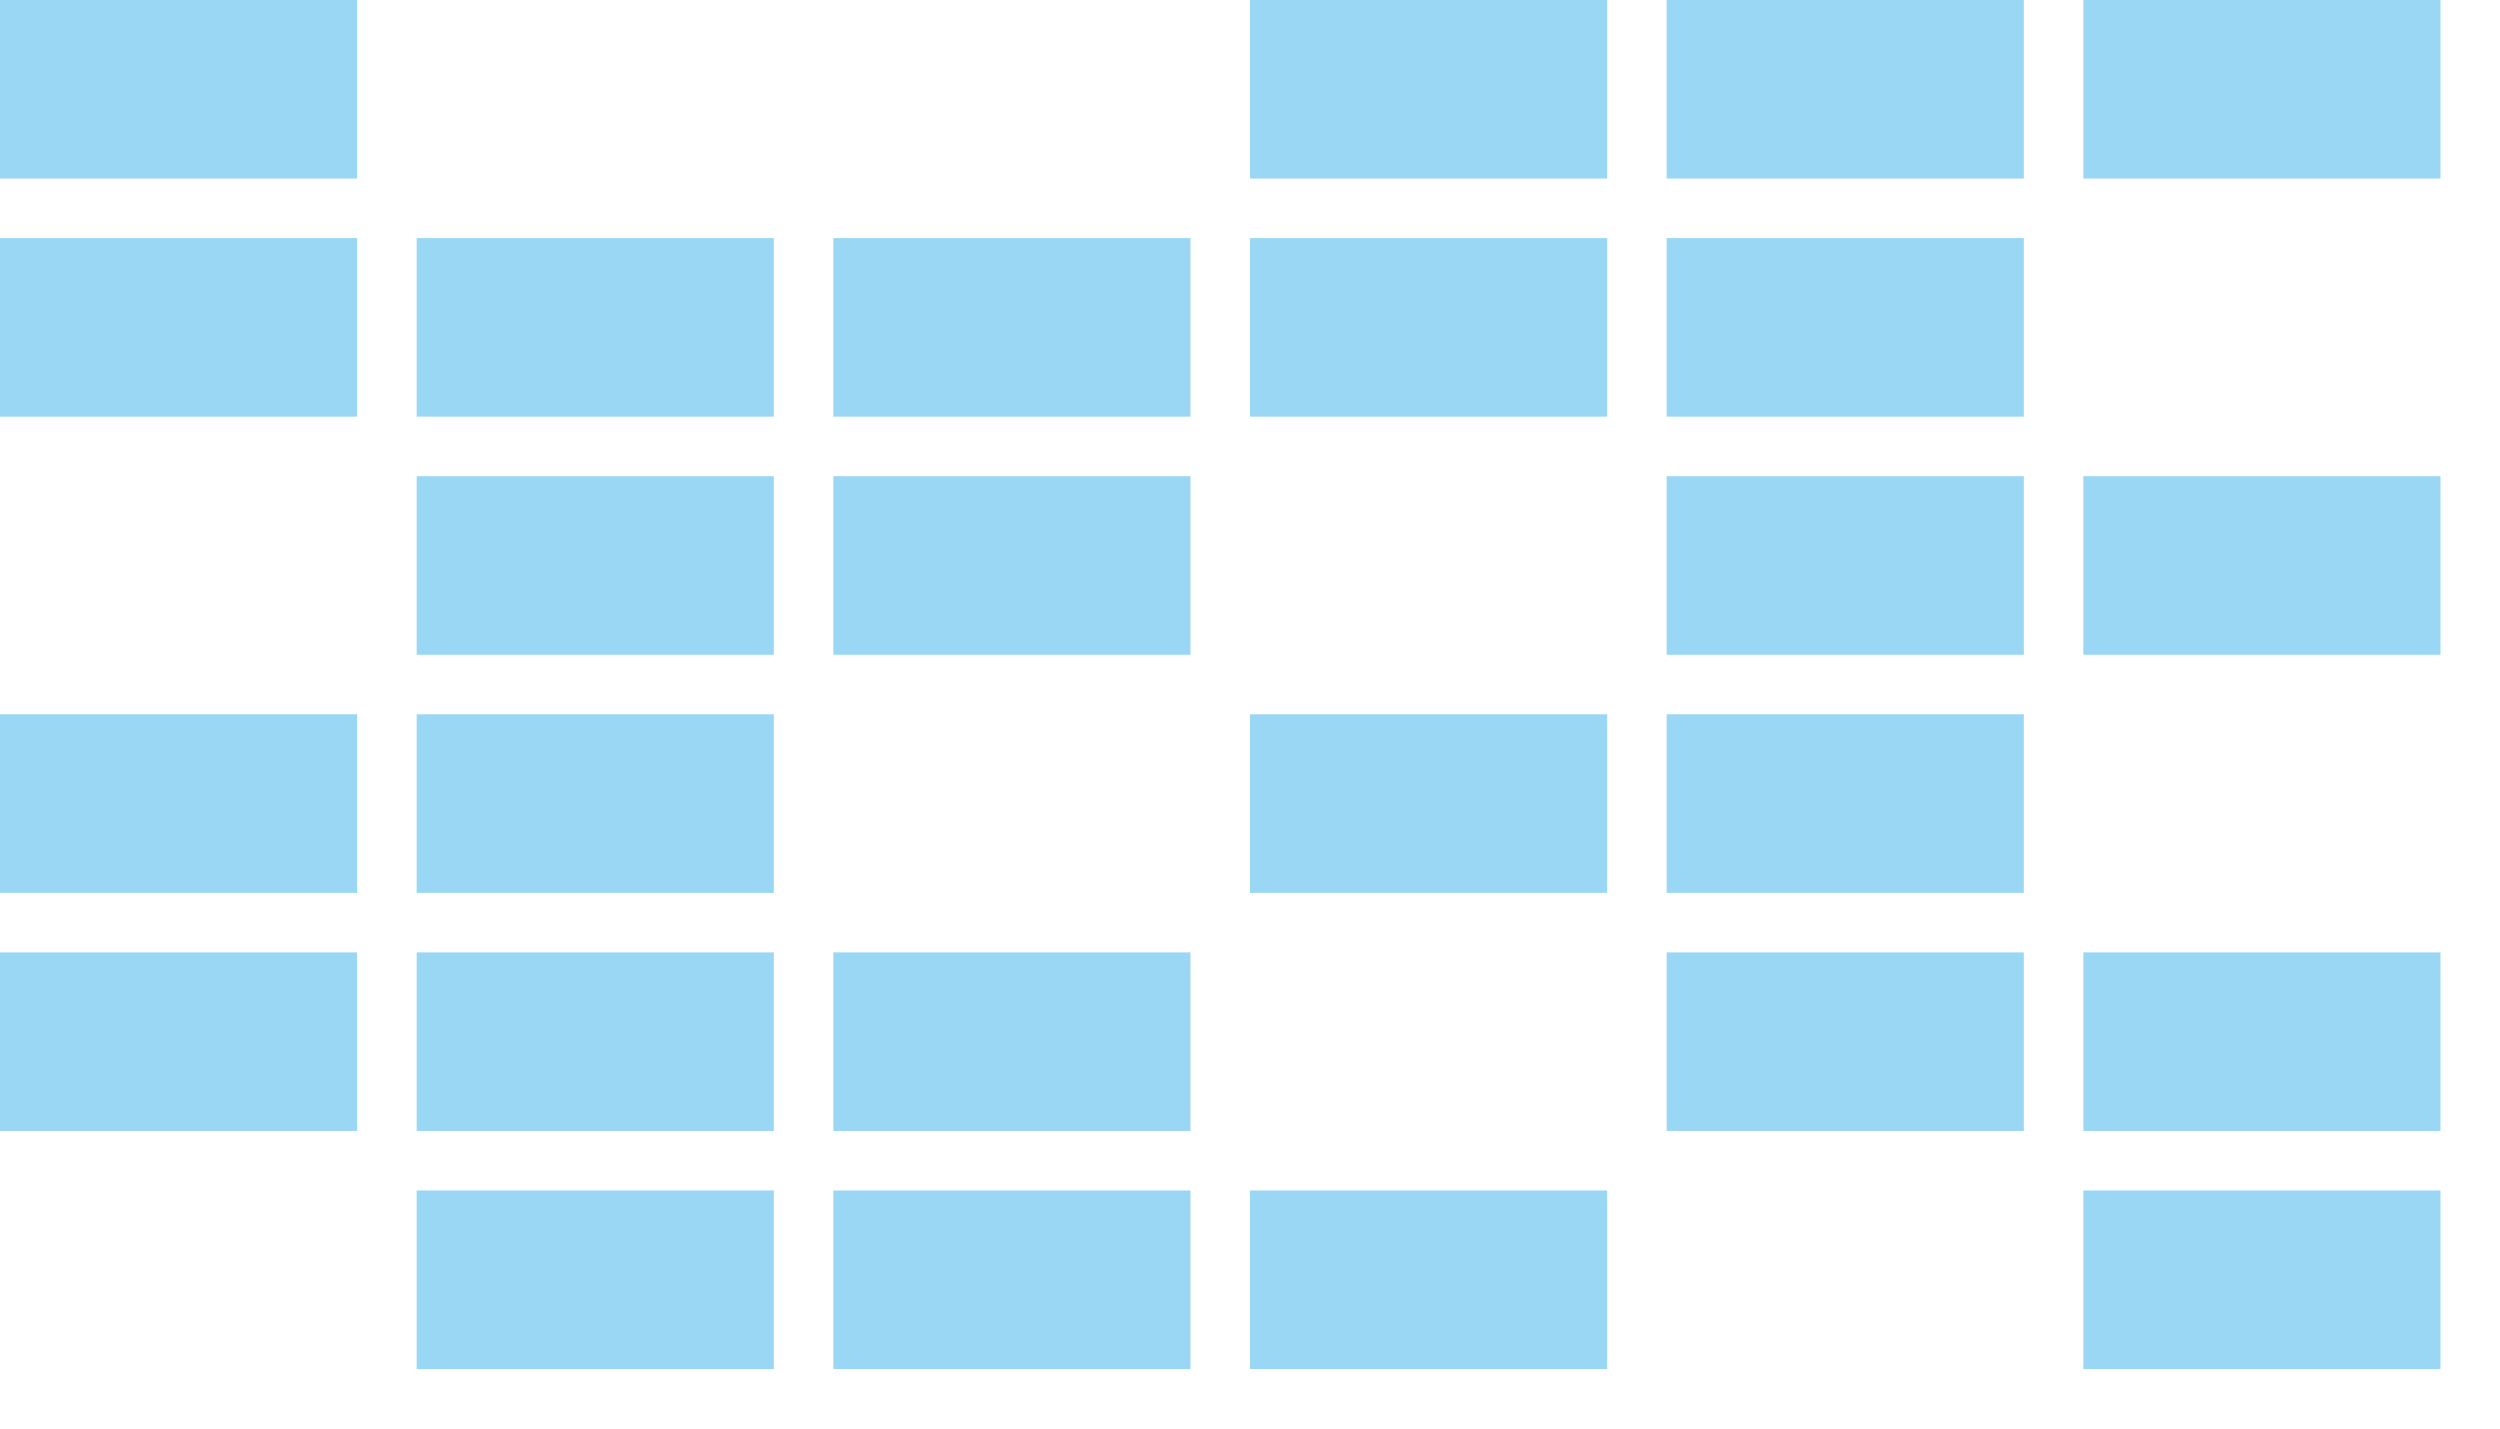
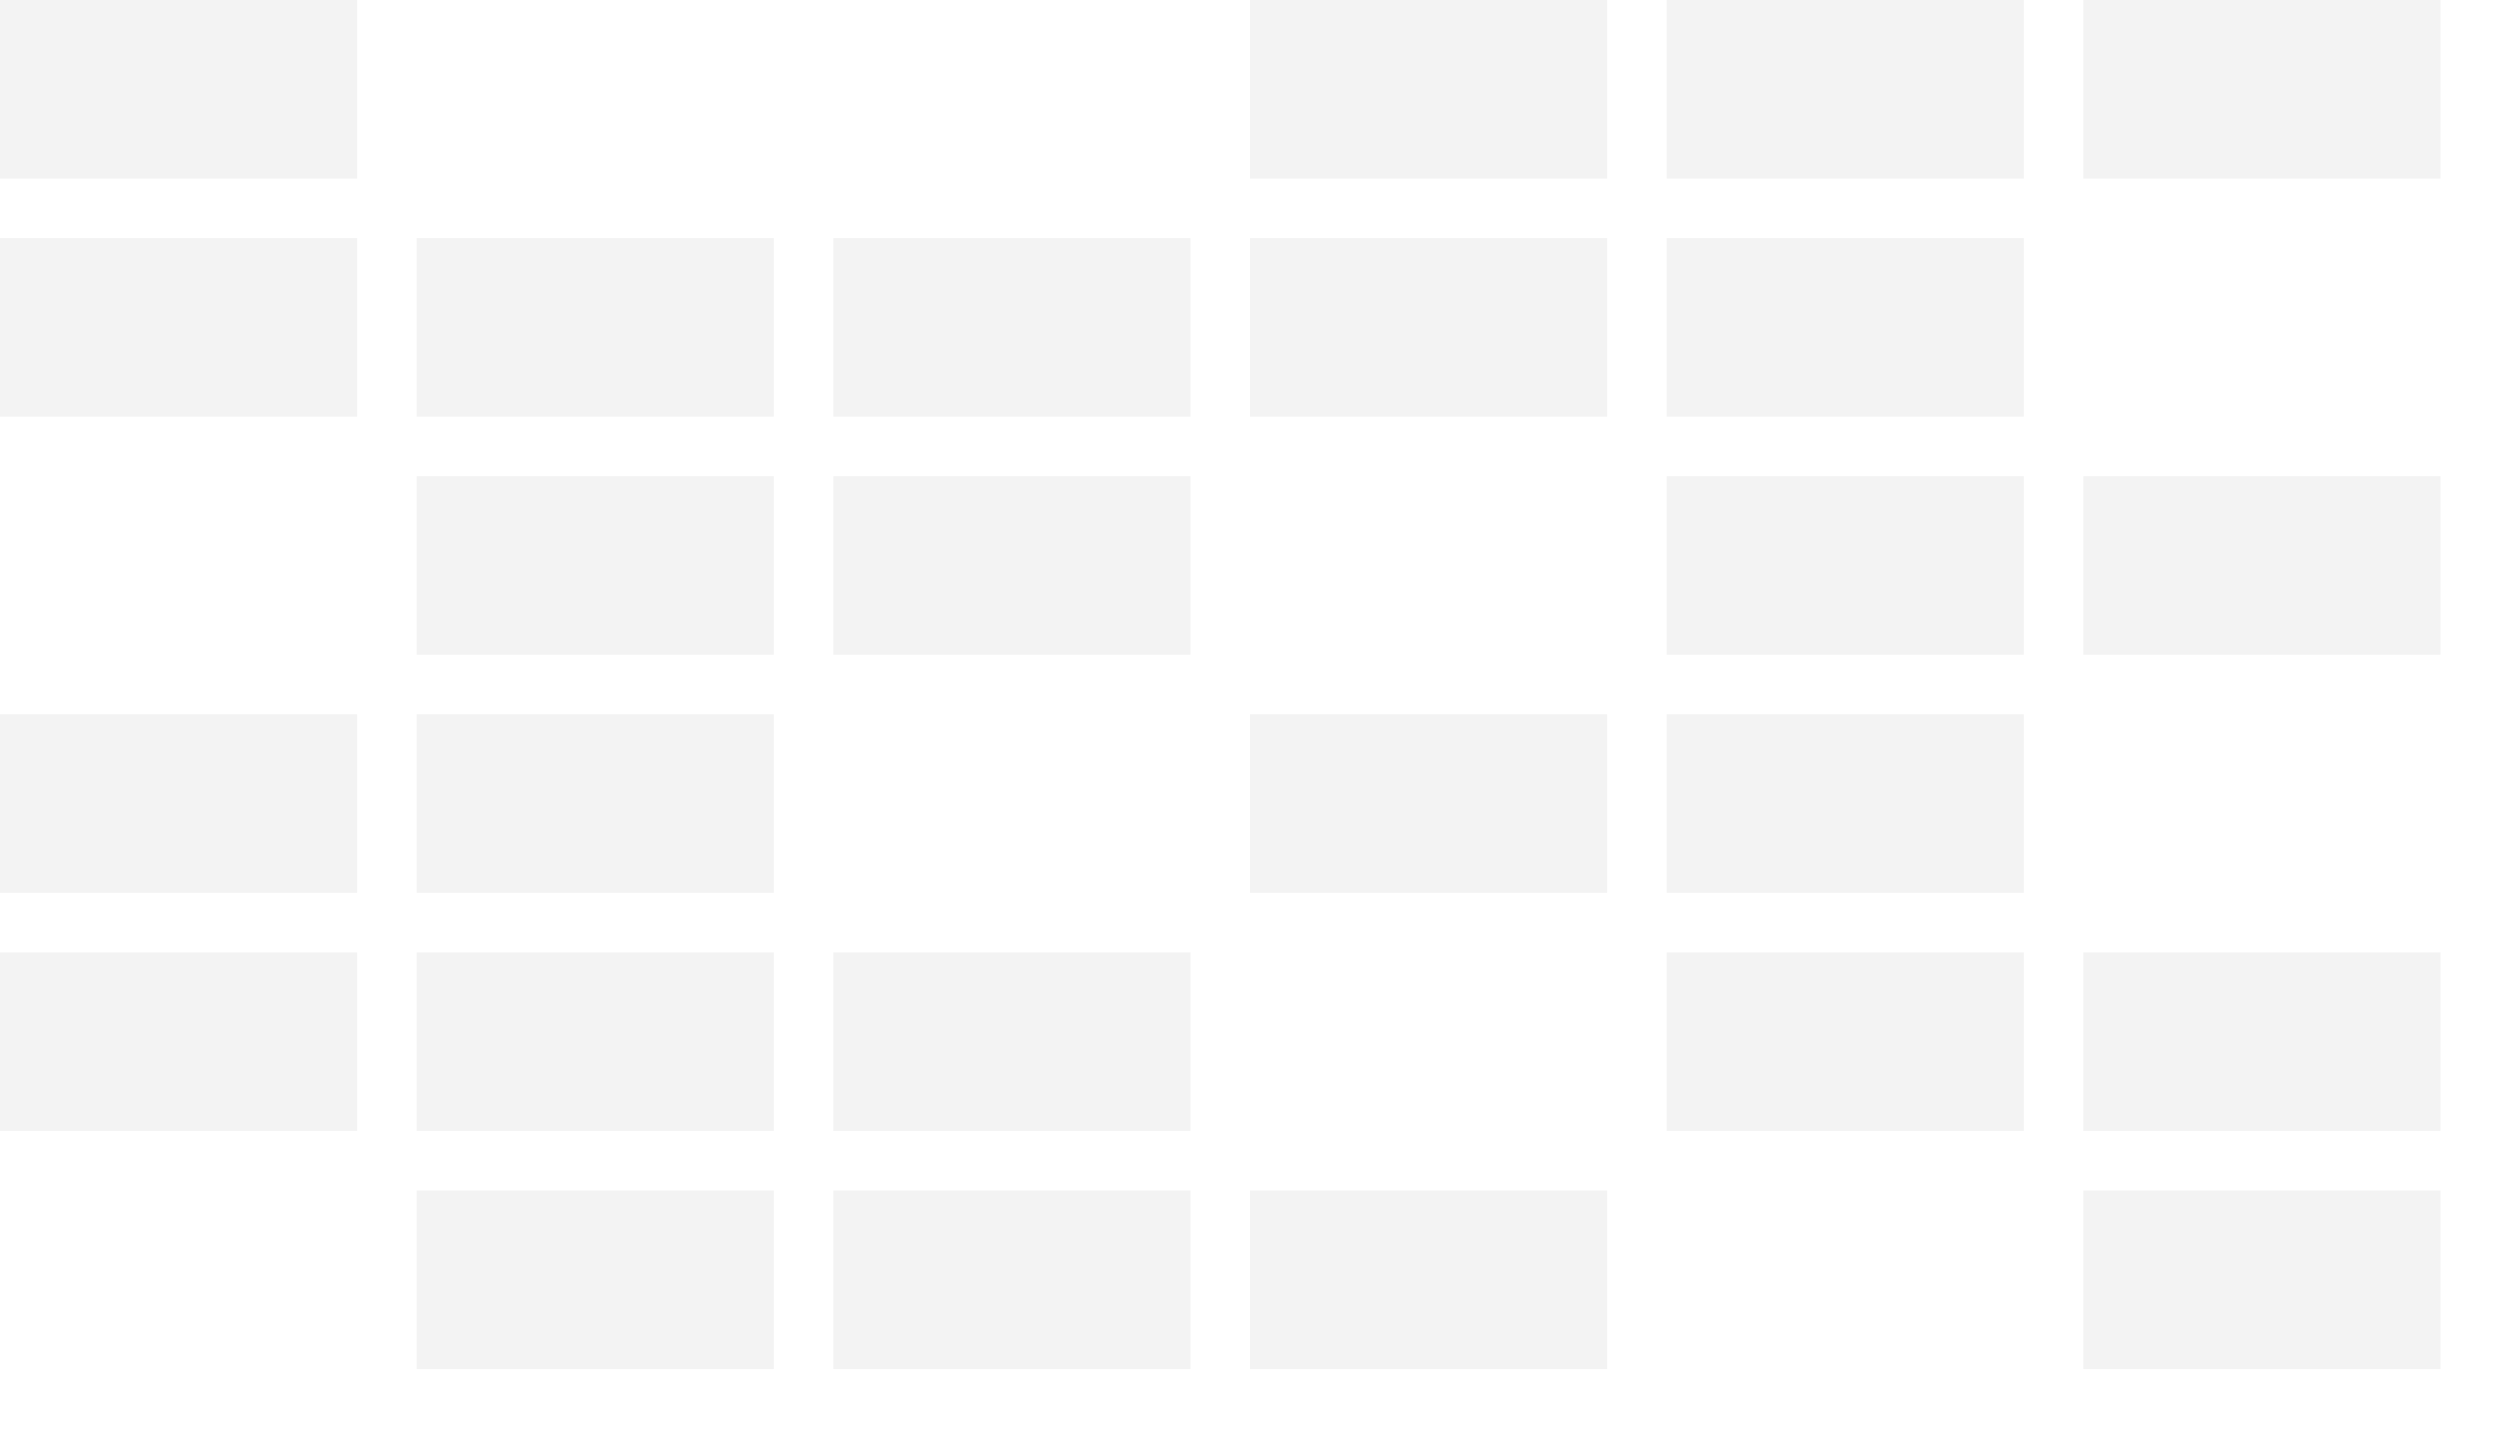
<svg xmlns="http://www.w3.org/2000/svg" width="84" height="48" viewBox="0 0 84 48">
-   <path d="M0 0h12v6H0V0zm28 8h12v6H28V8zm14-8h12v6H42V0zm14 0h12v6H56V0zm0 8h12v6H56V8zM42 8h12v6H42V8zm0 16h12v6H42v-6zm14-8h12v6H56v-6zm14 0h12v6H70v-6zm0-16h12v6H70V0zM28 32h12v6H28v-6zM14 16h12v6H14v-6zM0 24h12v6H0v-6zm0 8h12v6H0v-6zm14 0h12v6H14v-6zm14 8h12v6H28v-6zm-14 0h12v6H14v-6zm28 0h12v6H42v-6zm14-8h12v6H56v-6zm0-8h12v6H56v-6zm14 8h12v6H70v-6zm0 8h12v6H70v-6zM14 24h12v6H14v-6zm14-8h12v6H28v-6zM14 8h12v6H14V8zM0 8h12v6H0V8z" fill="#039be5" fill-opacity="0.4" fill-rule="evenodd" />
+   <path d="M0 0h12v6H0V0zm28 8h12v6H28V8zm14-8h12v6H42V0zm14 0h12v6H56V0zm0 8h12v6H56V8zM42 8h12v6H42V8zm0 16h12v6H42v-6zm14-8h12v6H56v-6zm14 0h12v6H70v-6zm0-16h12v6H70V0zM28 32h12v6H28v-6zM14 16h12v6H14v-6zM0 24h12v6H0v-6zm0 8h12v6H0v-6zm14 0h12v6H14v-6zm14 8h12v6H28v-6zm-14 0h12v6H14v-6zm28 0h12v6H42v-6zm14-8h12v6H56v-6zm0-8h12v6H56v-6zm14 8h12v6H70v-6zm0 8h12v6H70v-6zM14 24h12v6H14v-6zm14-8h12v6H28v-6zM14 8h12v6H14V8zM0 8h12v6H0V8z" fill="#000000" fill-opacity="0.05" fill-rule="evenodd" />
</svg>
